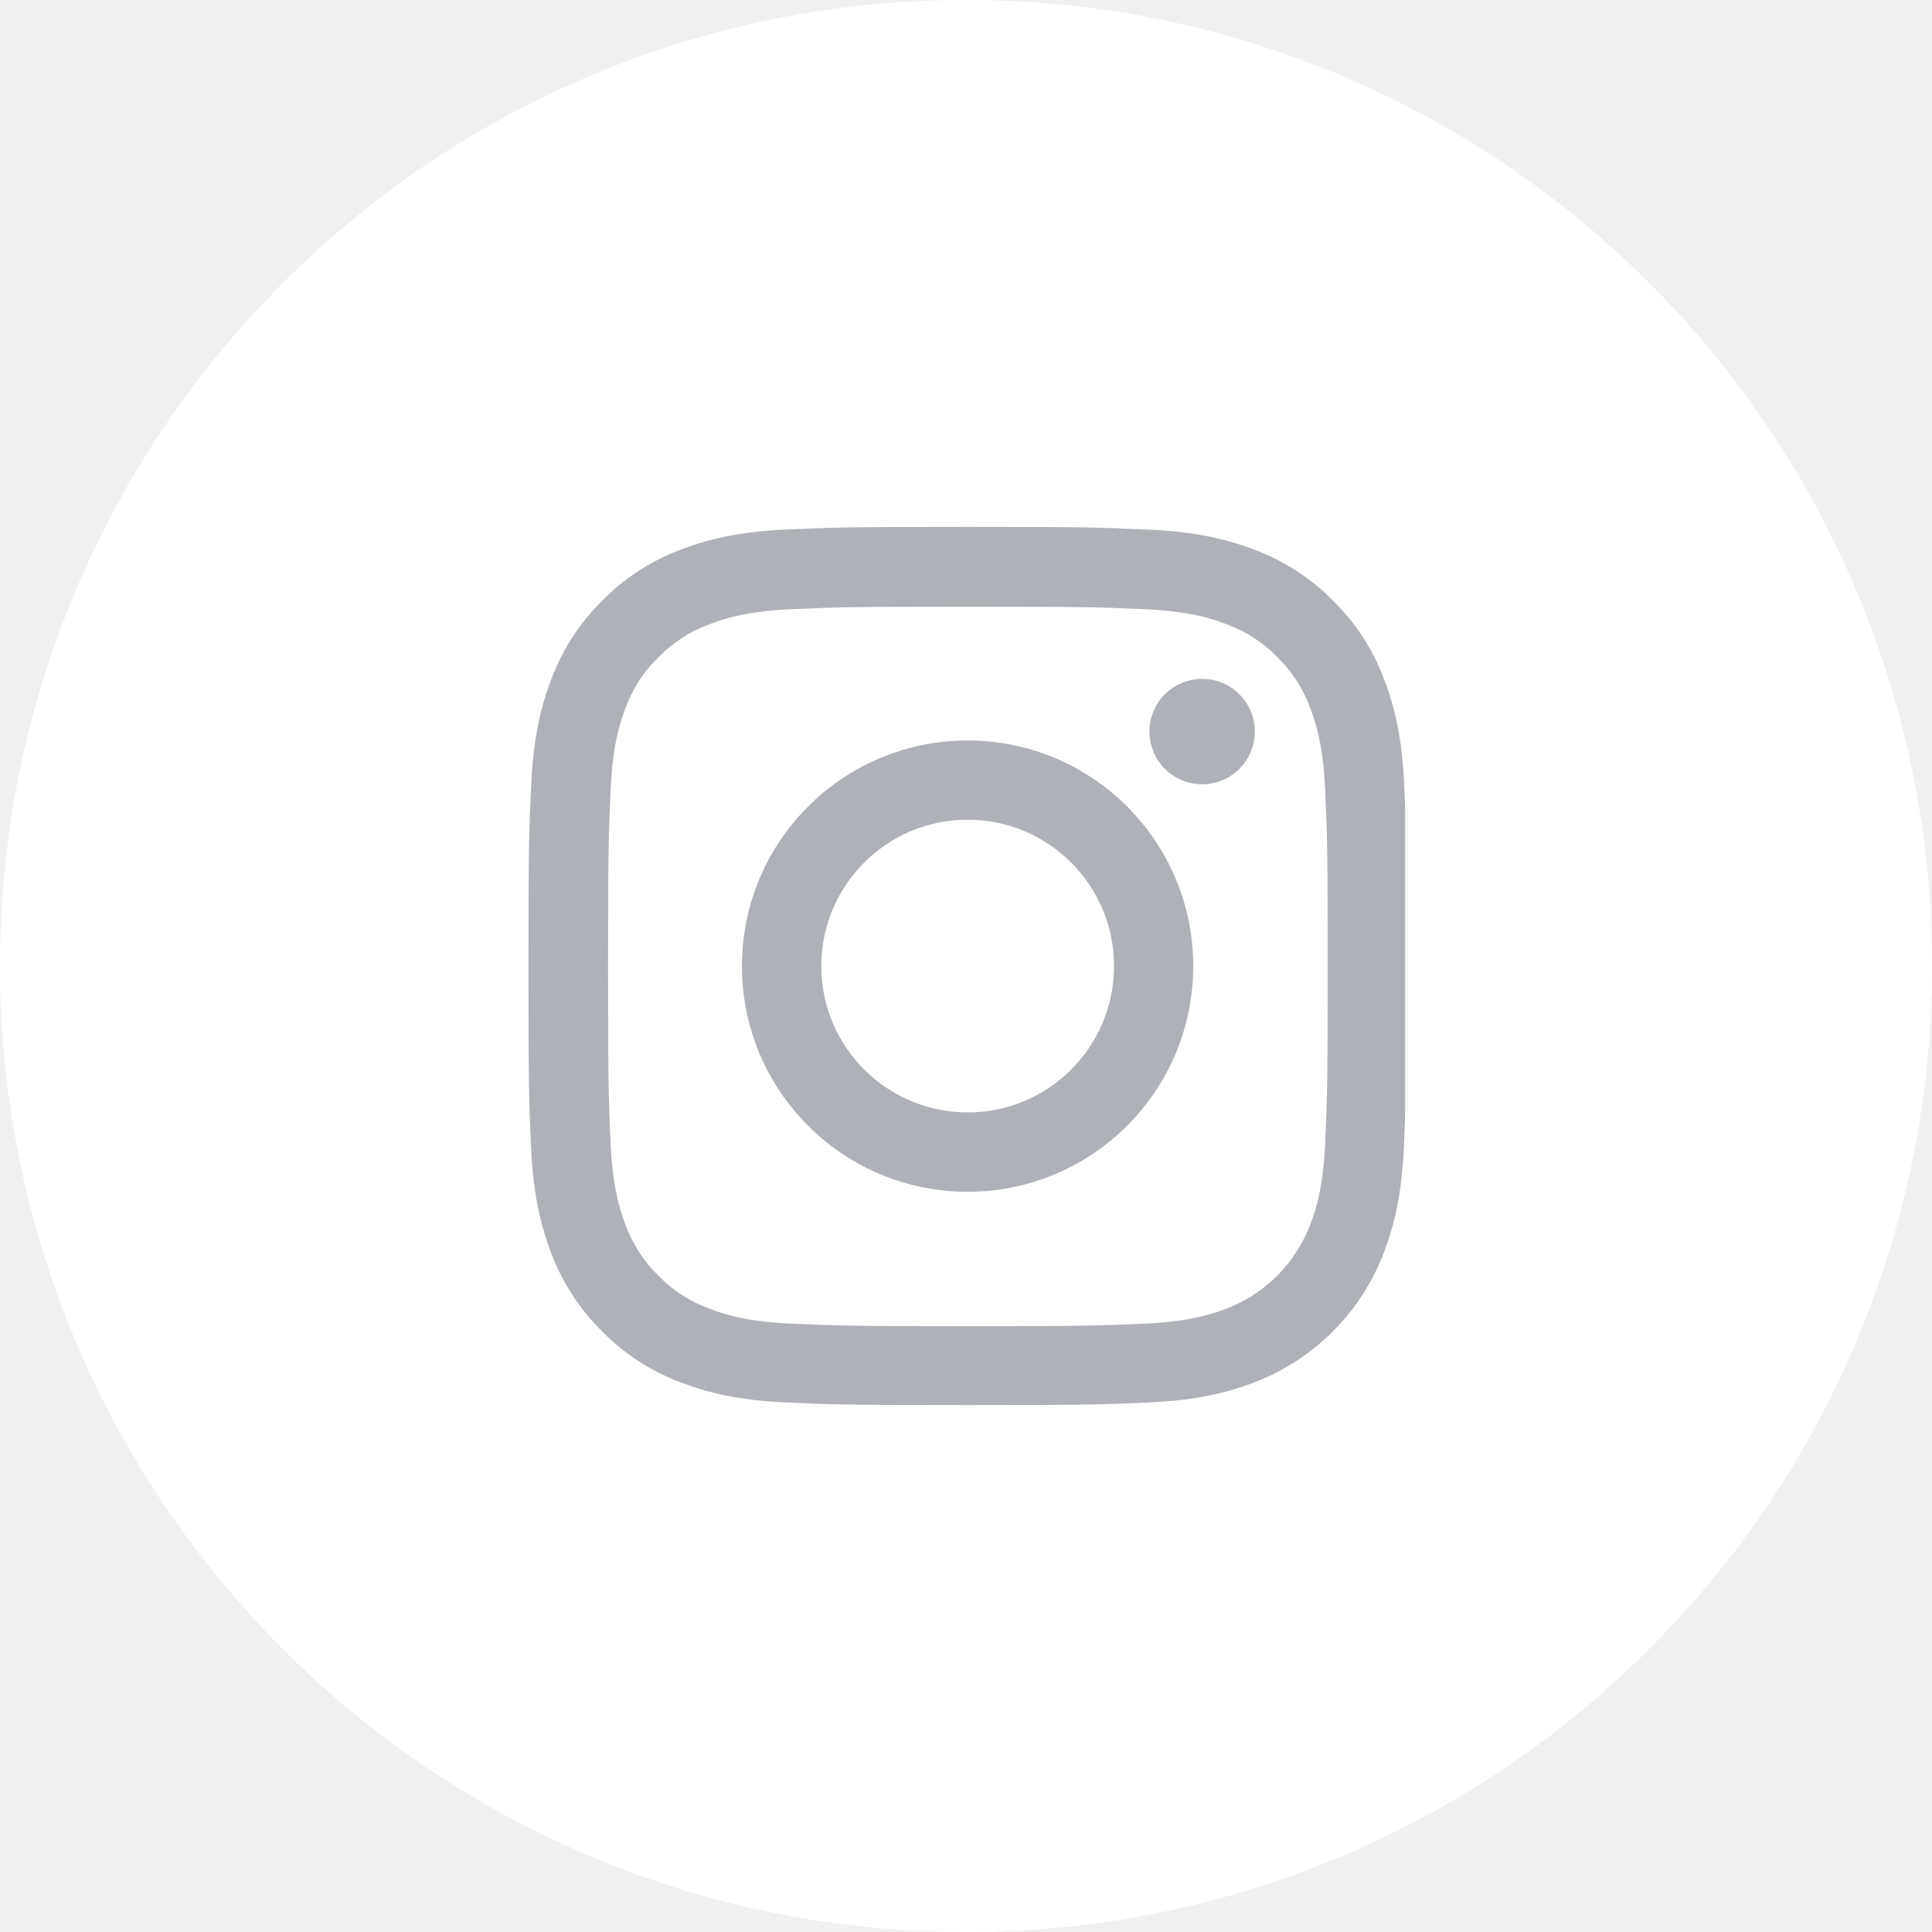
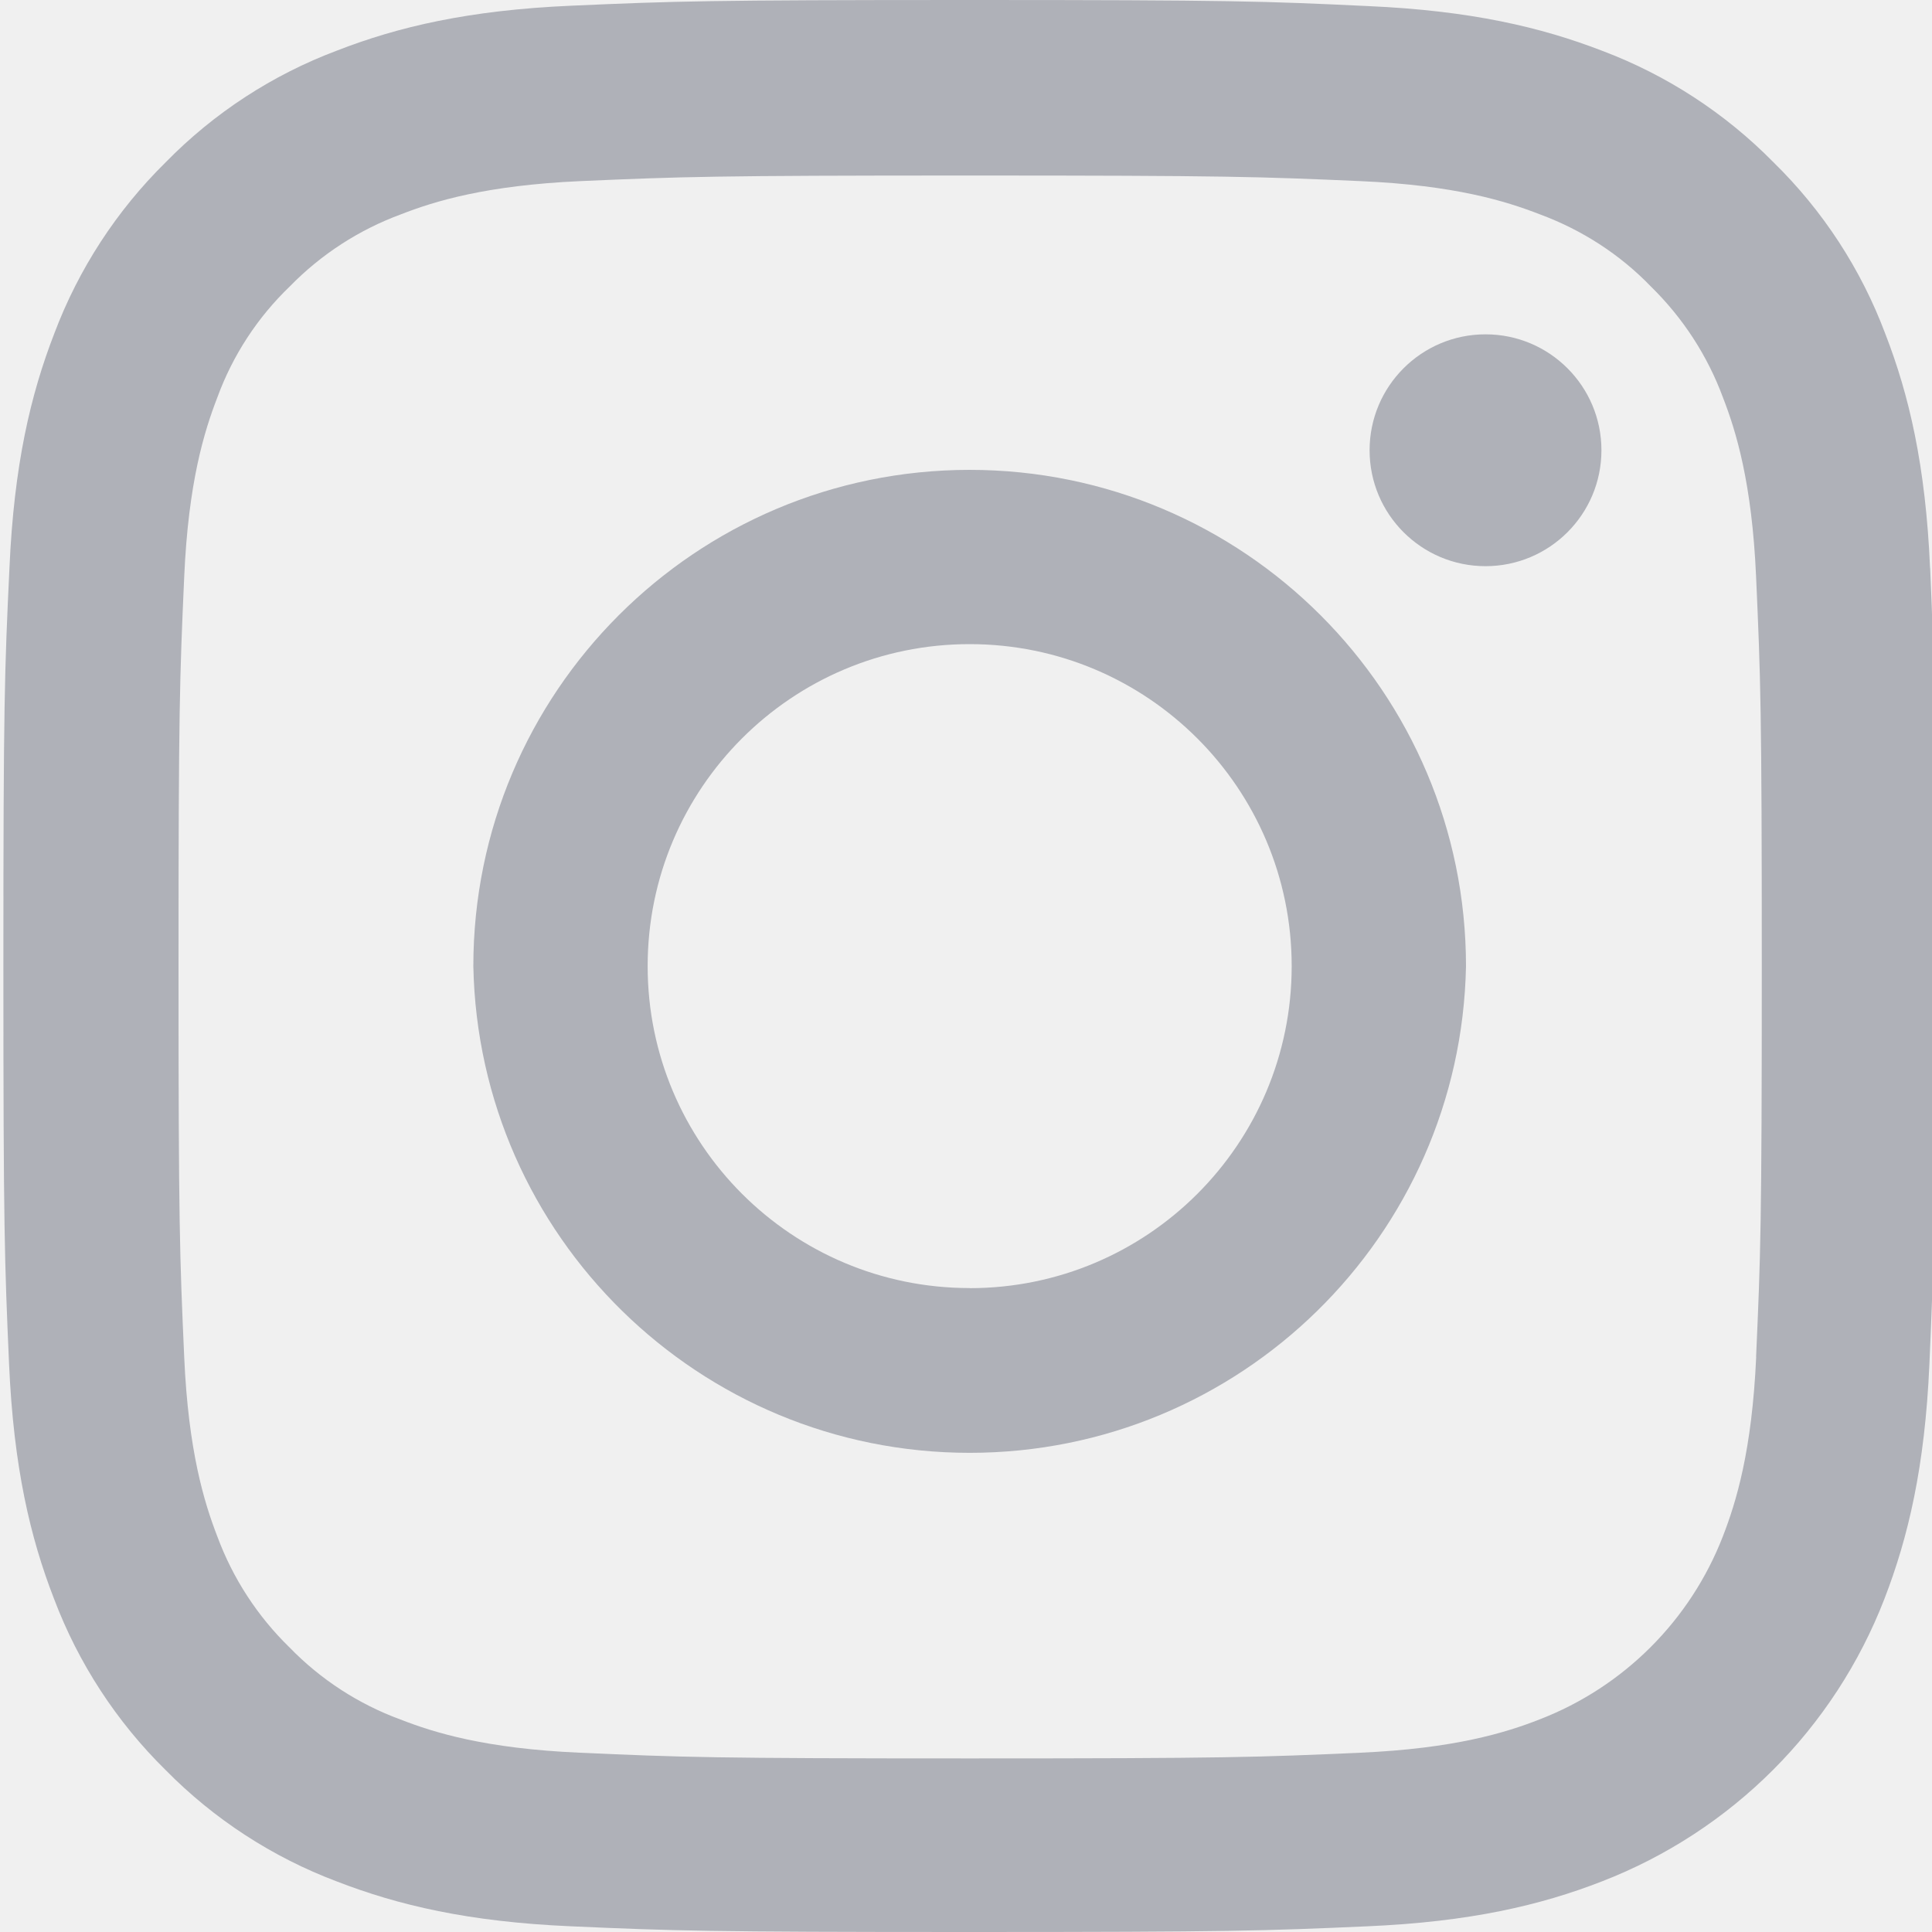
- <svg xmlns="http://www.w3.org/2000/svg" width="44" height="44" fill="none">
-   <path d="M44 22a21.931 21.931 0 01-6.444 15.556A21.932 21.932 0 0122 44a21.931 21.931 0 01-15.556-6.444A21.931 21.931 0 010 22 21.931 21.931 0 016.444 6.444 21.931 21.931 0 0122 0a21.931 21.931 0 0115.556 6.444A21.931 21.931 0 0144 22z" fill="#fff" />
+ <svg xmlns="http://www.w3.org/2000/svg" width="20" height="20" fill="none">
  <g clip-path="url(#clip0)" fill="#AFB1B8">
-     <path d="M31.98 17.88c-.046-1.063-.218-1.793-.464-2.426a4.881 4.881 0 00-1.157-1.774 4.922 4.922 0 00-1.77-1.153c-.637-.246-1.363-.418-2.426-.464-1.07-.051-1.41-.063-4.126-.063-2.715 0-3.055.012-4.122.059-1.063.046-1.793.219-2.426.465a4.879 4.879 0 00-1.774 1.156 4.923 4.923 0 00-1.152 1.77c-.247.637-.418 1.363-.465 2.426-.051 1.07-.063 1.41-.063 4.126 0 2.715.012 3.055.059 4.122.047 1.063.219 1.793.465 2.426a4.932 4.932 0 001.156 1.774c.5.508 1.106.902 1.77 1.152.637.247 1.364.419 2.426.465 1.067.047 1.407.059 4.122.059 2.716 0 3.055-.012 4.122-.059 1.063-.046 1.793-.218 2.426-.464a5.116 5.116 0 002.927-2.927c.246-.637.418-1.364.465-2.426.047-1.067.058-1.407.058-4.122s-.004-3.055-.05-4.122zm-1.8 8.166c-.044.977-.208 1.504-.344 1.855a3.318 3.318 0 01-1.9 1.9c-.35.136-.882.3-1.855.343-1.055.047-1.371.059-4.04.059-2.668 0-2.989-.012-4.04-.059-.977-.043-1.504-.207-1.856-.344a3.076 3.076 0 01-1.148-.746 3.109 3.109 0 01-.747-1.148c-.136-.352-.3-.883-.343-1.856-.047-1.055-.059-1.372-.059-4.04 0-2.669.012-2.99.059-4.04.043-.977.207-1.504.343-1.856a3.04 3.04 0 01.75-1.149 3.104 3.104 0 011.15-.746c.35-.136.882-.3 1.855-.344 1.055-.046 1.372-.058 4.04-.058 2.672 0 2.989.011 4.04.058.977.043 1.504.207 1.856.344.433.16.828.414 1.148.746.332.325.586.715.747 1.15.136.35.3.882.343 1.855.047 1.055.059 1.371.059 4.04 0 2.668-.012 2.98-.059 4.036z" />
-     <path d="M22.037 16.864a5.139 5.139 0 105.138 5.138 5.139 5.139 0 00-5.138-5.138zm0 8.47a3.333 3.333 0 11.001-6.666 3.333 3.333 0 010 6.667zM28.578 16.661a1.2 1.2 0 11-2.4 0 1.2 1.2 0 012.4 0z" />
+     <path d="M19.98 5.88c-.046-1.063-.218-1.793-.464-2.426a4.88 4.88 0 00-1.157-1.774 4.922 4.922 0 00-1.77-1.153C15.952.281 15.226.11 14.163.063 13.093.012 12.753 0 10.037 0 7.322 0 6.982.012 5.915.059 4.853.105 4.122.277 3.49.523A4.88 4.88 0 001.715 1.68 4.924 4.924 0 00.563 3.45C.316 4.087.145 4.813.098 5.876c-.051 1.07-.063 1.41-.063 4.126 0 2.715.012 3.055.059 4.122.047 1.063.219 1.793.465 2.426a4.932 4.932 0 001.156 1.774c.5.508 1.106.902 1.77 1.152.637.247 1.364.419 2.426.465 1.067.047 1.407.059 4.122.059 2.716 0 3.056-.012 4.122-.059 1.063-.046 1.793-.218 2.426-.464a5.116 5.116 0 002.927-2.927c.246-.637.418-1.364.465-2.426.047-1.067.058-1.407.058-4.122s-.004-3.055-.05-4.122zm-1.8 8.166c-.044.977-.208 1.504-.344 1.856a3.318 3.318 0 01-1.9 1.898c-.35.137-.882.301-1.855.344-1.055.047-1.371.059-4.04.059-2.668 0-2.989-.012-4.04-.059-.977-.043-1.504-.207-1.856-.344a3.077 3.077 0 01-1.148-.746 3.11 3.11 0 01-.747-1.148c-.136-.352-.3-.883-.343-1.856-.047-1.055-.059-1.372-.059-4.04 0-2.669.012-2.99.059-4.04.043-.977.207-1.504.343-1.856A3.04 3.04 0 013 2.965a3.105 3.105 0 011.15-.746c.35-.137.882-.3 1.855-.344 1.055-.046 1.372-.058 4.04-.058 2.672 0 2.989.012 4.04.058.977.043 1.504.207 1.856.344.433.16.828.414 1.148.746.332.325.586.715.747 1.15.136.35.3.882.343 1.855.047 1.055.059 1.371.059 4.04 0 2.668-.012 2.98-.059 4.036z" />
+     <path d="M10.037 4.864A5.139 5.139 0 004.9 10.002a5.139 5.139 0 0010.276 0 5.139 5.139 0 00-5.138-5.138zm0 8.47a3.333 3.333 0 11.001-6.666 3.333 3.333 0 010 6.667zM16.578 4.661a1.2 1.2 0 11-2.4 0 1.2 1.2 0 012.4 0z" />
  </g>
  <defs>
    <clipPath id="clip0">
-       <path fill="#fff" transform="translate(12 12)" d="M0 0h20v20H0z" />
+       <path fill="#fff" d="M0 0h20v20H0z" />
    </clipPath>
  </defs>
</svg>
